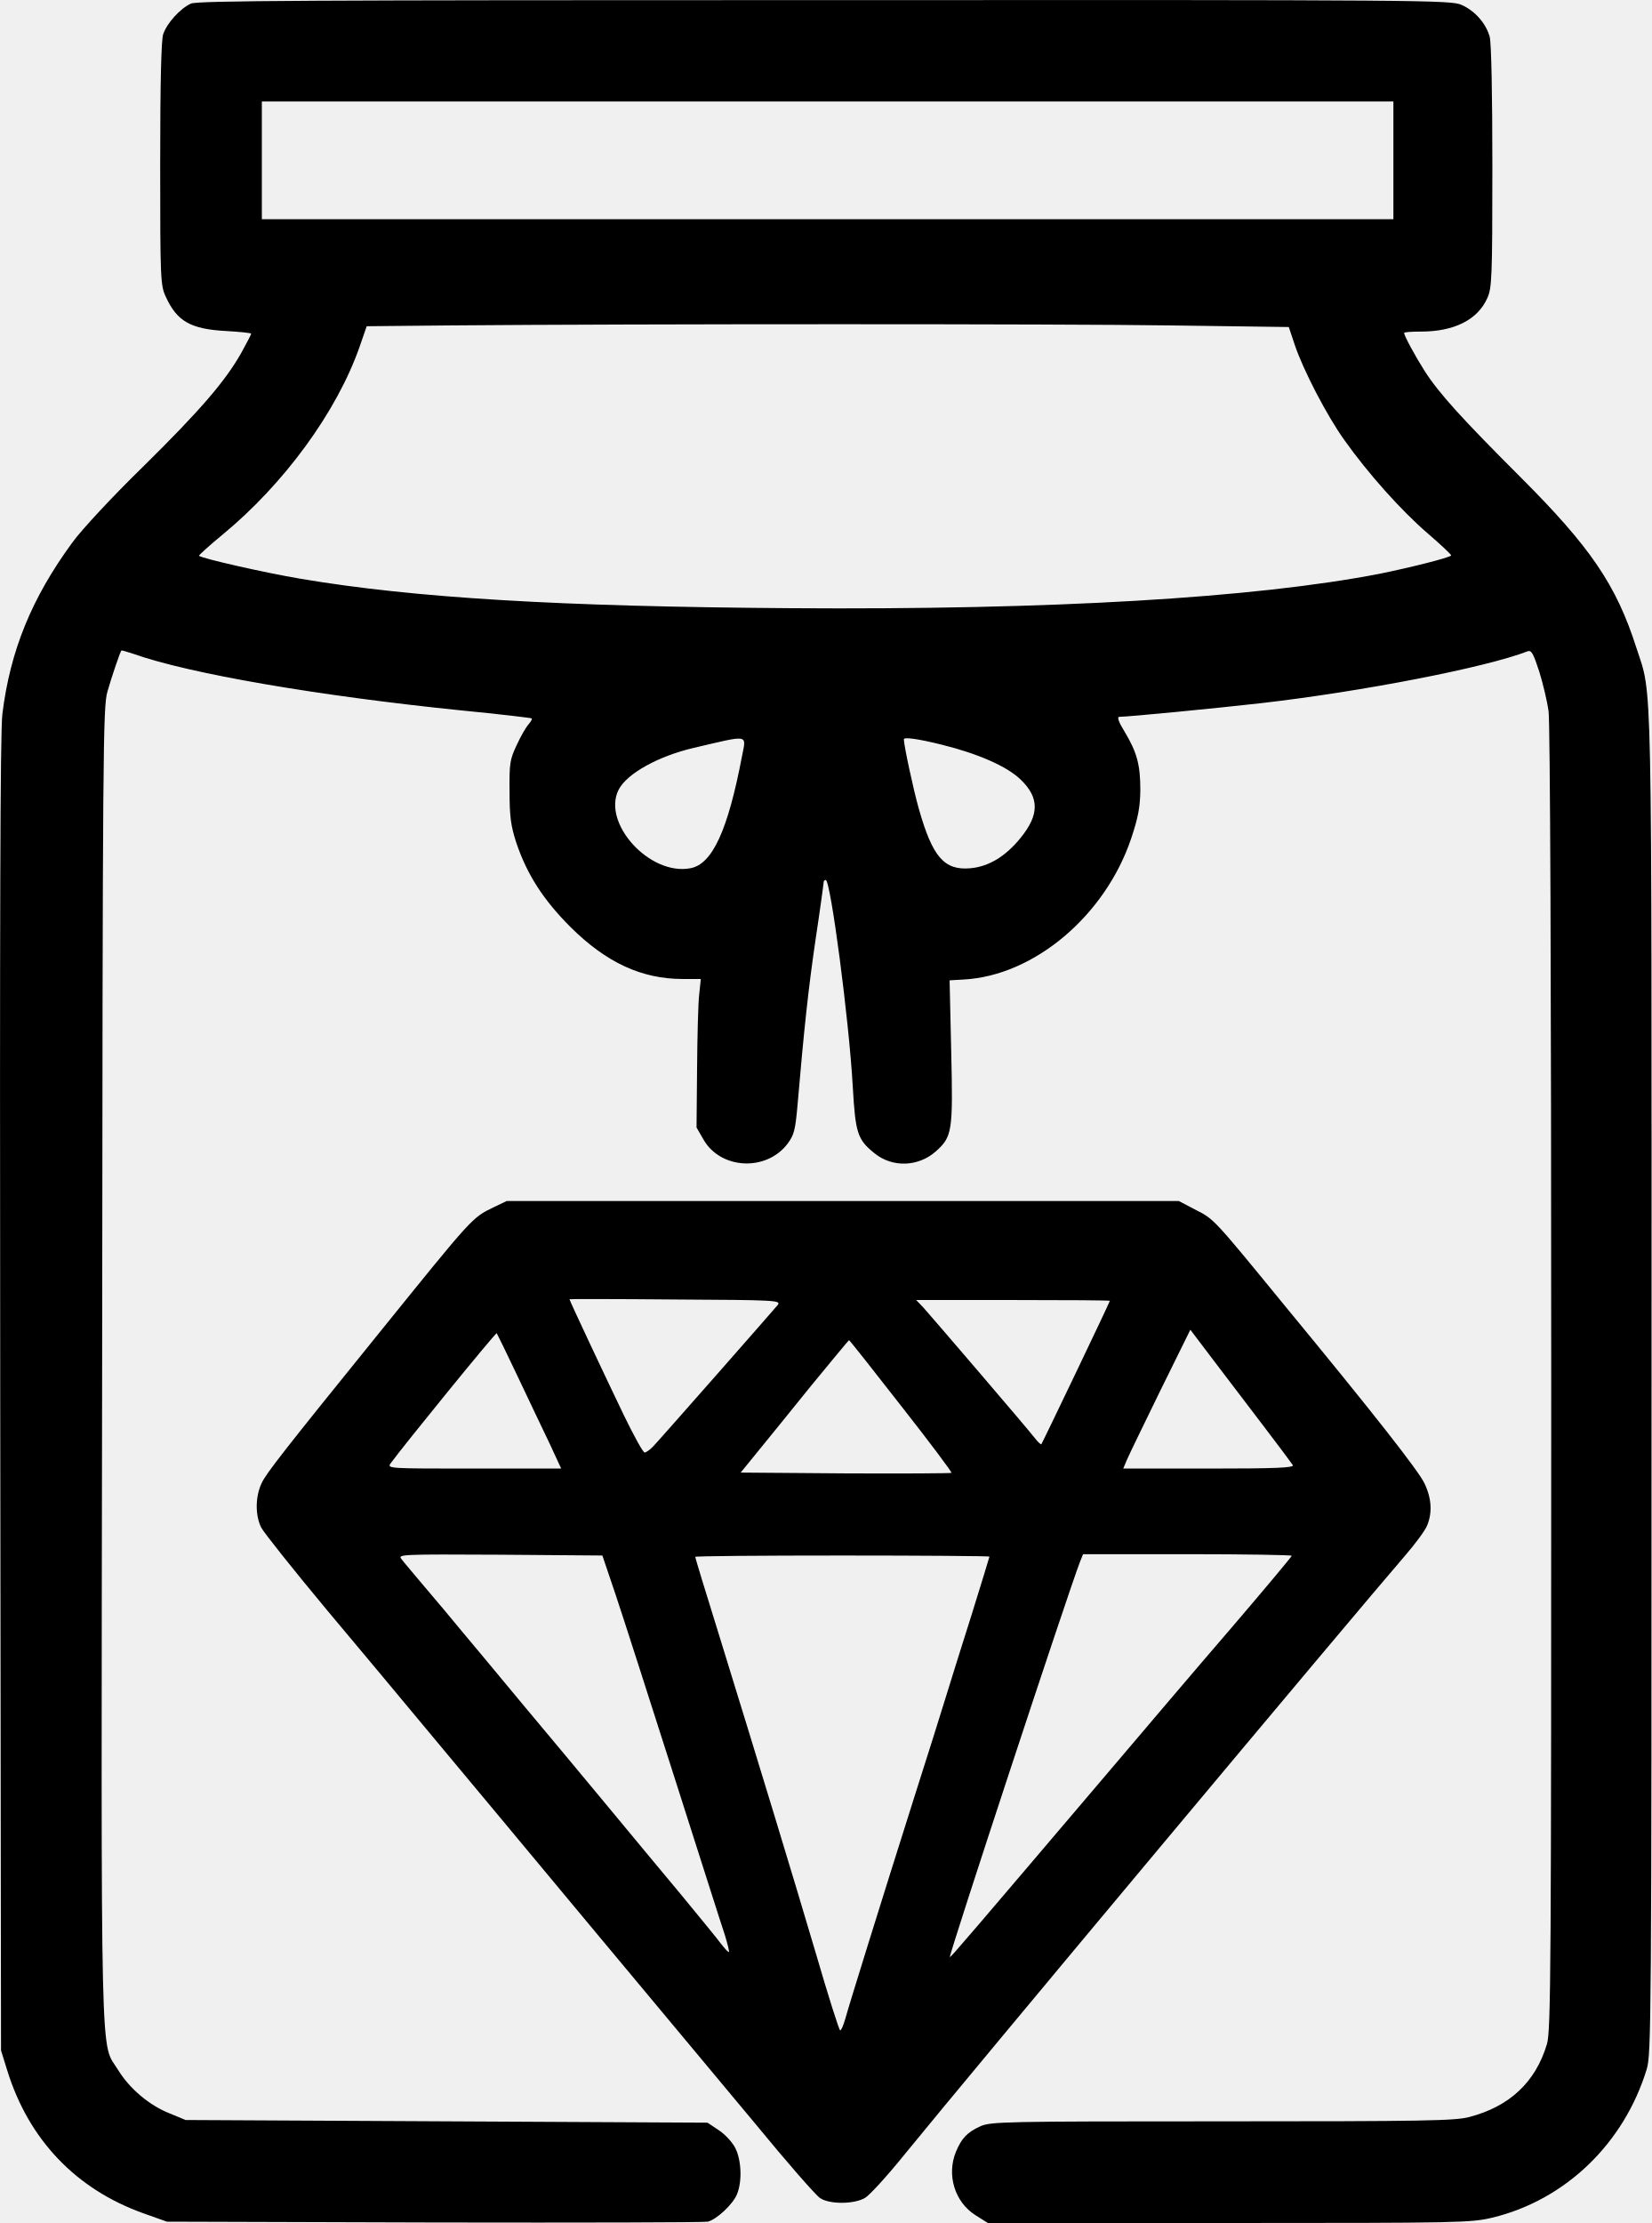
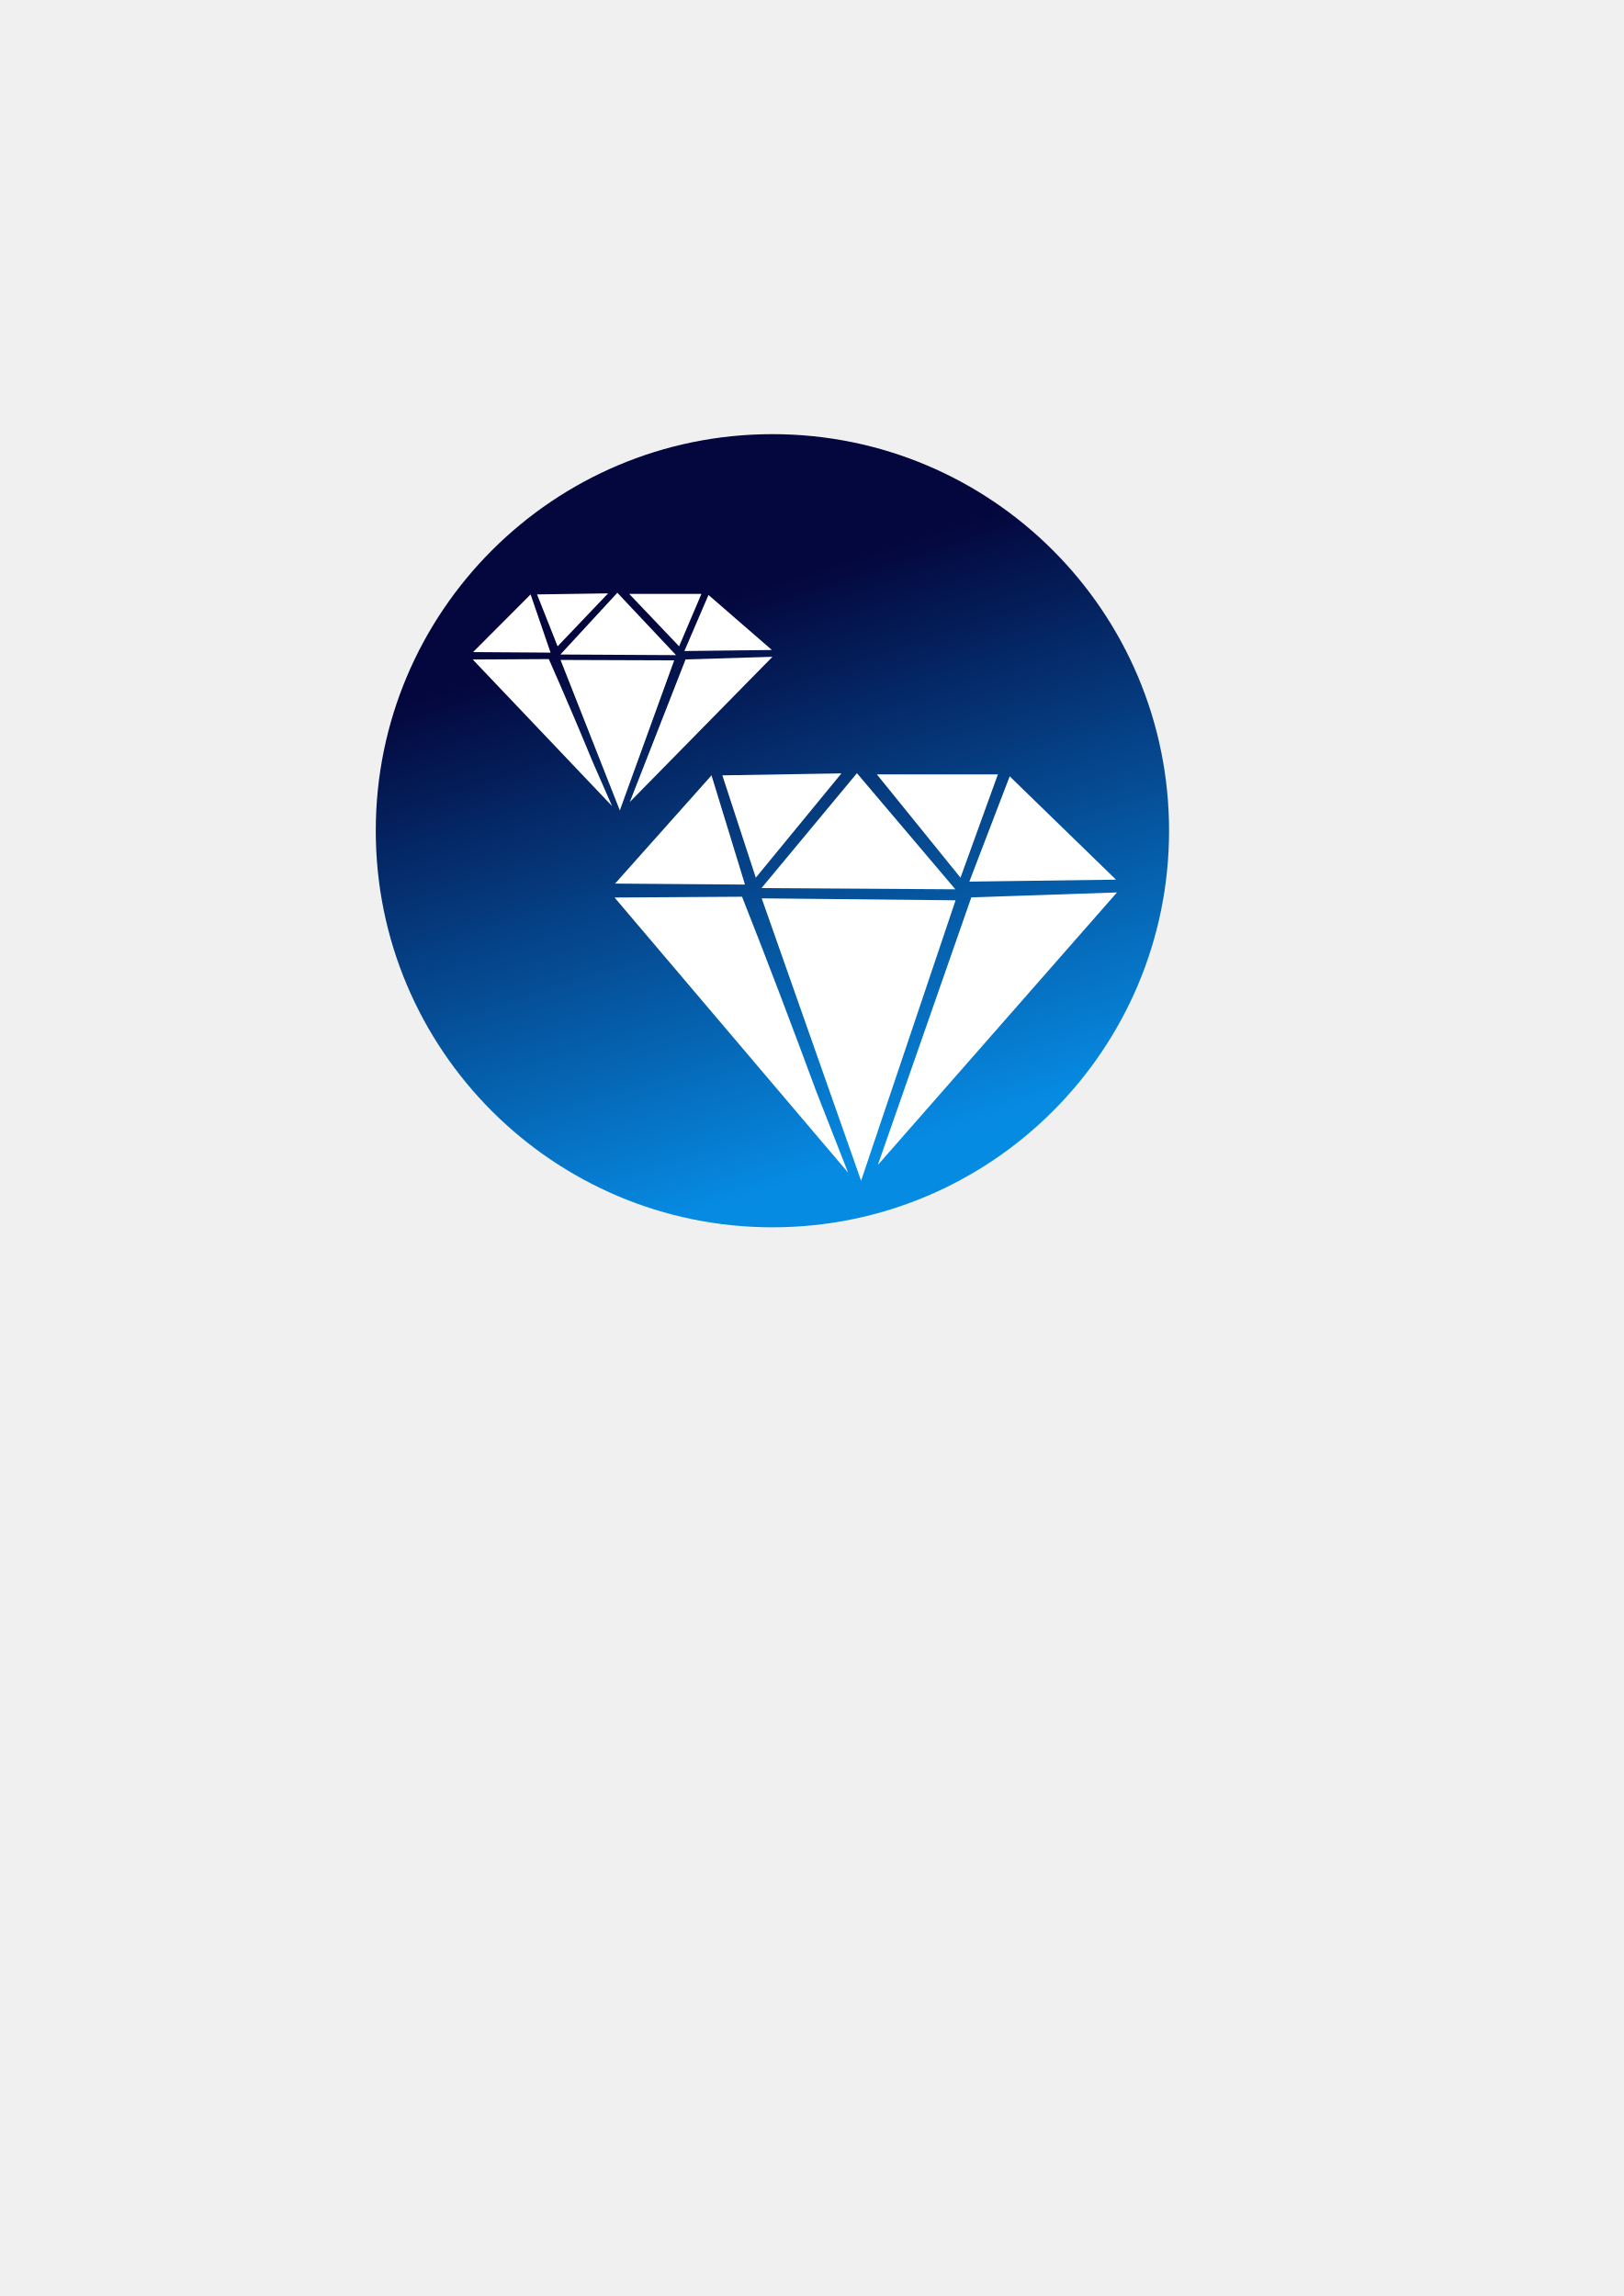
- <svg xmlns="http://www.w3.org/2000/svg" version="1.0" width="617.387pt" height="830.941pt" viewBox="0 0 617.387 830.941" preserveAspectRatio="xMidYMid meet">
-   <g transform="translate(-194.1169,920.9406) scale(0.1,-0.1)" fill="#000000" stroke="none">
-     <path d="M2655 9196 c-40 -18 -90 -73 -104 -115 -7 -23 -11 -175 -11 -485 0 -432 1 -453 21 -496 42 -92 93 -121 227 -128 50 -3 92 -7 92 -10 0 -3 -16 -34 -36 -70 -60 -107 -155 -217 -368 -427 -114 -111 -231 -237 -264 -283 -152 -207 -233 -405 -262 -642 -8 -70 -10 -734 -8 -2545 l3 -2450 23 -74 c80 -259 257 -445 510 -535 l87 -31 1000 -3 c550 -1 1010 0 1022 3 33 8 94 65 109 102 20 48 17 127 -6 173 -11 22 -39 52 -62 67 l-42 28 -975 5 -976 5 -58 24 c-77 30 -151 93 -193 161 -69 114 -65 -87 -61 2636 2 2313 3 2463 20 2519 16 56 47 147 52 153 1 1 22 -5 46 -13 208 -74 693 -157 1224 -211 143 -14 262 -28 264 -30 2 -2 -3 -12 -12 -22 -9 -10 -29 -44 -44 -77 -26 -55 -28 -69 -27 -175 0 -94 5 -128 25 -190 40 -119 101 -214 203 -316 134 -133 266 -194 420 -194 l67 0 -6 -57 c-4 -32 -7 -157 -8 -278 l-2 -220 27 -47 c65 -110 234 -118 313 -14 24 32 29 50 37 139 25 292 41 441 68 625 17 112 30 208 30 213 0 5 3 9 8 9 18 0 87 -522 101 -772 10 -174 17 -198 82 -250 67 -54 164 -50 229 8 61 55 64 74 57 374 l-6 265 52 3 c264 14 530 239 627 528 26 78 33 116 34 179 0 95 -12 141 -58 218 -24 39 -30 57 -20 57 32 0 362 32 529 51 375 43 840 133 997 194 14 5 21 -8 43 -75 14 -45 30 -112 35 -149 6 -41 10 -998 10 -2497 0 -2205 -1 -2435 -16 -2485 -42 -142 -140 -234 -291 -273 -53 -14 -171 -16 -924 -16 -817 0 -866 -1 -904 -19 -48 -22 -69 -44 -90 -94 -36 -87 -5 -189 73 -238 l46 -29 900 0 c871 0 904 1 986 20 273 66 492 277 577 555 17 57 18 171 18 2570 0 2726 4 2555 -57 2744 -75 234 -171 375 -432 636 -218 218 -306 314 -360 399 -35 55 -76 131 -76 141 0 3 28 5 63 5 124 0 212 44 248 125 17 37 19 75 19 490 0 279 -4 464 -10 487 -14 50 -55 97 -105 119 -38 18 -131 19 -2380 18 -1937 0 -2345 -2 -2370 -13z m4495 -586 l0 -220 -2115 0 -2115 0 0 220 0 220 2115 0 2115 0 0 -220z m-833 -617 l442 -6 22 -66 c31 -93 120 -265 186 -357 88 -124 213 -264 312 -349 50 -43 89 -80 87 -82 -9 -9 -153 -45 -266 -68 -469 -91 -1230 -136 -2205 -129 -861 6 -1404 38 -1830 110 -131 22 -370 76 -380 86 -2 1 37 37 87 78 231 190 428 460 513 702 l27 78 307 3 c710 6 2289 6 2698 0z m-1602 -1610 c-53 -278 -111 -404 -193 -419 -152 -29 -332 169 -268 294 31 60 148 125 281 156 210 49 196 52 180 -31z m746 43 c137 -34 244 -81 295 -130 71 -68 71 -132 0 -219 -56 -69 -119 -107 -187 -113 -98 -9 -142 42 -193 222 -20 70 -56 238 -56 260 0 9 52 2 141 -20z" />
-     <path d="M3785 4696 c-79 -38 -79 -39 -416 -456 -369 -456 -433 -538 -450 -575 -24 -51 -24 -121 -1 -166 10 -19 119 -156 243 -305 124 -148 304 -363 400 -479 96 -115 357 -428 579 -695 223 -267 503 -603 623 -747 119 -145 229 -271 244 -280 36 -24 128 -23 168 1 17 10 82 81 145 159 257 316 1677 2014 1874 2242 38 44 75 94 82 112 20 48 17 102 -10 158 -23 48 -190 261 -523 665 -266 325 -263 322 -332 357 l-63 33 -1256 0 -1257 0 -50 -24z m1064 -364 c-20 -24 -440 -502 -466 -529 -12 -13 -27 -23 -32 -23 -6 0 -40 62 -77 138 -66 137 -204 430 -204 435 0 1 178 1 396 -1 374 -2 395 -3 383 -20z m1241 15 c0 -5 -252 -531 -256 -536 -2 -2 -14 9 -26 25 -28 36 -381 448 -416 487 l-26 27 362 0 c199 0 362 -1 362 -3z m570 -462 c59 -77 110 -146 114 -152 6 -10 -60 -13 -314 -13 l-320 0 14 33 c7 17 64 134 125 259 l112 227 81 -107 c45 -59 129 -170 188 -247z m-2783 178 c41 -87 95 -200 119 -250 l43 -93 -326 0 c-317 0 -325 0 -312 19 51 70 393 490 397 487 2 -3 38 -76 79 -163z m1433 -109 c106 -135 190 -247 188 -250 -3 -2 -181 -3 -397 -2 l-391 3 61 75 c34 41 124 153 201 248 77 94 142 172 143 172 2 0 90 -111 195 -246z m-1068 -704 c27 -80 125 -386 219 -680 94 -294 179 -562 190 -594 10 -33 17 -61 15 -63 -2 -2 -16 13 -32 34 -16 21 -83 103 -149 183 -67 80 -188 226 -270 325 -82 99 -226 272 -320 384 -93 112 -196 236 -229 275 -32 39 -93 112 -135 161 -42 50 -83 98 -90 108 -13 16 5 17 369 15 l383 -3 49 -145z m1398 141 c0 -2 -30 -99 -66 -215 -37 -116 -81 -258 -99 -316 -18 -58 -69 -222 -115 -365 -132 -417 -247 -787 -259 -832 -7 -24 -15 -43 -19 -43 -4 0 -45 130 -91 288 -87 294 -202 672 -361 1187 -50 160 -90 292 -90 295 0 3 248 5 550 5 303 0 550 -2 550 -4z m1130 3 c0 -3 -102 -125 -227 -271 -126 -146 -334 -391 -463 -543 -511 -601 -585 -688 -588 -686 -5 5 441 1360 487 1479 l11 27 390 0 c214 0 390 -3 390 -6z" />
+ <svg xmlns="http://www.w3.org/2000/svg" xmlns:xlink="http://www.w3.org/1999/xlink" width="210mm" height="297mm" viewBox="0 0 210 297" version="1.1" id="svg1">
+   <defs id="defs1">
+     <linearGradient id="linearGradient1">
+       <stop style="stop-color:#04073d;stop-opacity:1;" offset="0" id="stop1" />
+       <stop style="stop-color:#068be3;stop-opacity:1;" offset="1" id="stop2" />
+     </linearGradient>
+     <linearGradient xlink:href="#linearGradient1" id="linearGradient2" x1="88.02" y1="79.38" x2="111.06" y2="150.48" gradientUnits="userSpaceOnUse" />
+   </defs>
+   <g id="layer1">
+     <circle style="opacity:1;fill:url(#linearGradient2);fill-opacity:1;stroke:none;stroke-width:0.465;stroke-dasharray:none" id="path1" cx="99.9" cy="107.46" r="51.3" />
+     <path style="opacity:1;fill:#ffffff;fill-opacity:1;stroke:none;stroke-width:0.91;stroke-dasharray:none" d="m 79.482,116.099 30.201,35.58 -4.088,-10.438 c -3.032,-8.212 -6.4,-17.106 -9.623,-25.245 z" id="path2" />
+     <path style="opacity:1;fill:#ffffff;fill-opacity:1;stroke:none;stroke-width:0.465;stroke-dasharray:none" d="m 98.514,116.206 25.074,0.255 -12.219,36.275 z" id="path7" />
+     <path style="fill:#ffffff;fill-opacity:1;stroke:none;stroke-width:0.297;stroke-dasharray:none" d="m 98.485,114.88 25.074,0.155 -12.728,-15.019 z" id="path7-6" />
+     <path style="opacity:1;fill:#ffffff;fill-opacity:1;stroke:none;stroke-width:0.465;stroke-dasharray:none" d="m 125.625,116.079 18.837,-0.636 -30.929,35.256 z" id="path8" />
+     <path style="opacity:1;fill:#ffffff;fill-opacity:1;stroke:none;stroke-width:0.465;stroke-dasharray:none" d="m 113.406,100.169 10.819,13.364 4.837,-13.364 z" id="path11" />
+     <path style="opacity:1;fill:#ffffff;fill-opacity:1;stroke:none;stroke-width:0.465;stroke-dasharray:none" d="m 108.824,100.041 -11.073,13.492 -4.327,-13.237 z" id="path12" />
+     <path style="opacity:1;fill:#ffffff;fill-opacity:1;stroke:none;stroke-width:0.465;stroke-dasharray:none" d="m 79.55,114.297 16.801,0.127 -4.327,-14.128 z" id="path13" />
+     <path style="opacity:1;fill:#ffffff;fill-opacity:1;stroke:none;stroke-width:0.465;stroke-dasharray:none" d="m 130.588,100.423 -5.218,13.619 18.965,-0.255 z" id="path14" />
+     <path style="fill:#ffffff;fill-opacity:1;stroke:none;stroke-width:0.513;stroke-dasharray:none" d="M 61.144,85.311 79.159,104.266 76.72,98.705 C 74.912,94.33 72.902,89.592 70.98,85.256 Z" id="path2-1" />
+     <path style="fill:#ffffff;fill-opacity:1;stroke:none;stroke-width:0.262;stroke-dasharray:none" d="m 72.496,85.368 14.702,0.051 -7.034,19.41 z" id="path7-3" />
+     <path style="fill:#ffffff;fill-opacity:1;stroke:none;stroke-width:0.167;stroke-dasharray:none" d="m 72.479,84.662 14.957,0.083 -7.592,-8.069 z" id="path7-6-8" />
+     <path style="fill:#ffffff;fill-opacity:1;stroke:none;stroke-width:0.262;stroke-dasharray:none" d="M 88.668,85.3 99.904,84.961 81.455,103.744 Z" id="path8-9" />
+     <path style="fill:#ffffff;fill-opacity:1;stroke:none;stroke-width:0.262;stroke-dasharray:none" d="m 81.379,76.824 6.453,6.781 2.885,-6.781 z" id="path11-3" />
+     <path style="fill:#ffffff;fill-opacity:1;stroke:none;stroke-width:0.262;stroke-dasharray:none" d="m 78.646,76.756 -6.529,6.849 -2.657,-6.713 z" id="path12-4" />
+     <path style="fill:#ffffff;fill-opacity:1;stroke:none;stroke-width:0.262;stroke-dasharray:none" d="m 61.184,84.351 10.022,0.068 -2.581,-7.527 z" id="path13-4" />
+     <path style="fill:#ffffff;fill-opacity:1;stroke:none;stroke-width:0.262;stroke-dasharray:none" d="m 91.629,76.96 -3.113,7.255 11.312,-0.136 z" id="path14-6" />
  </g>
</svg>
